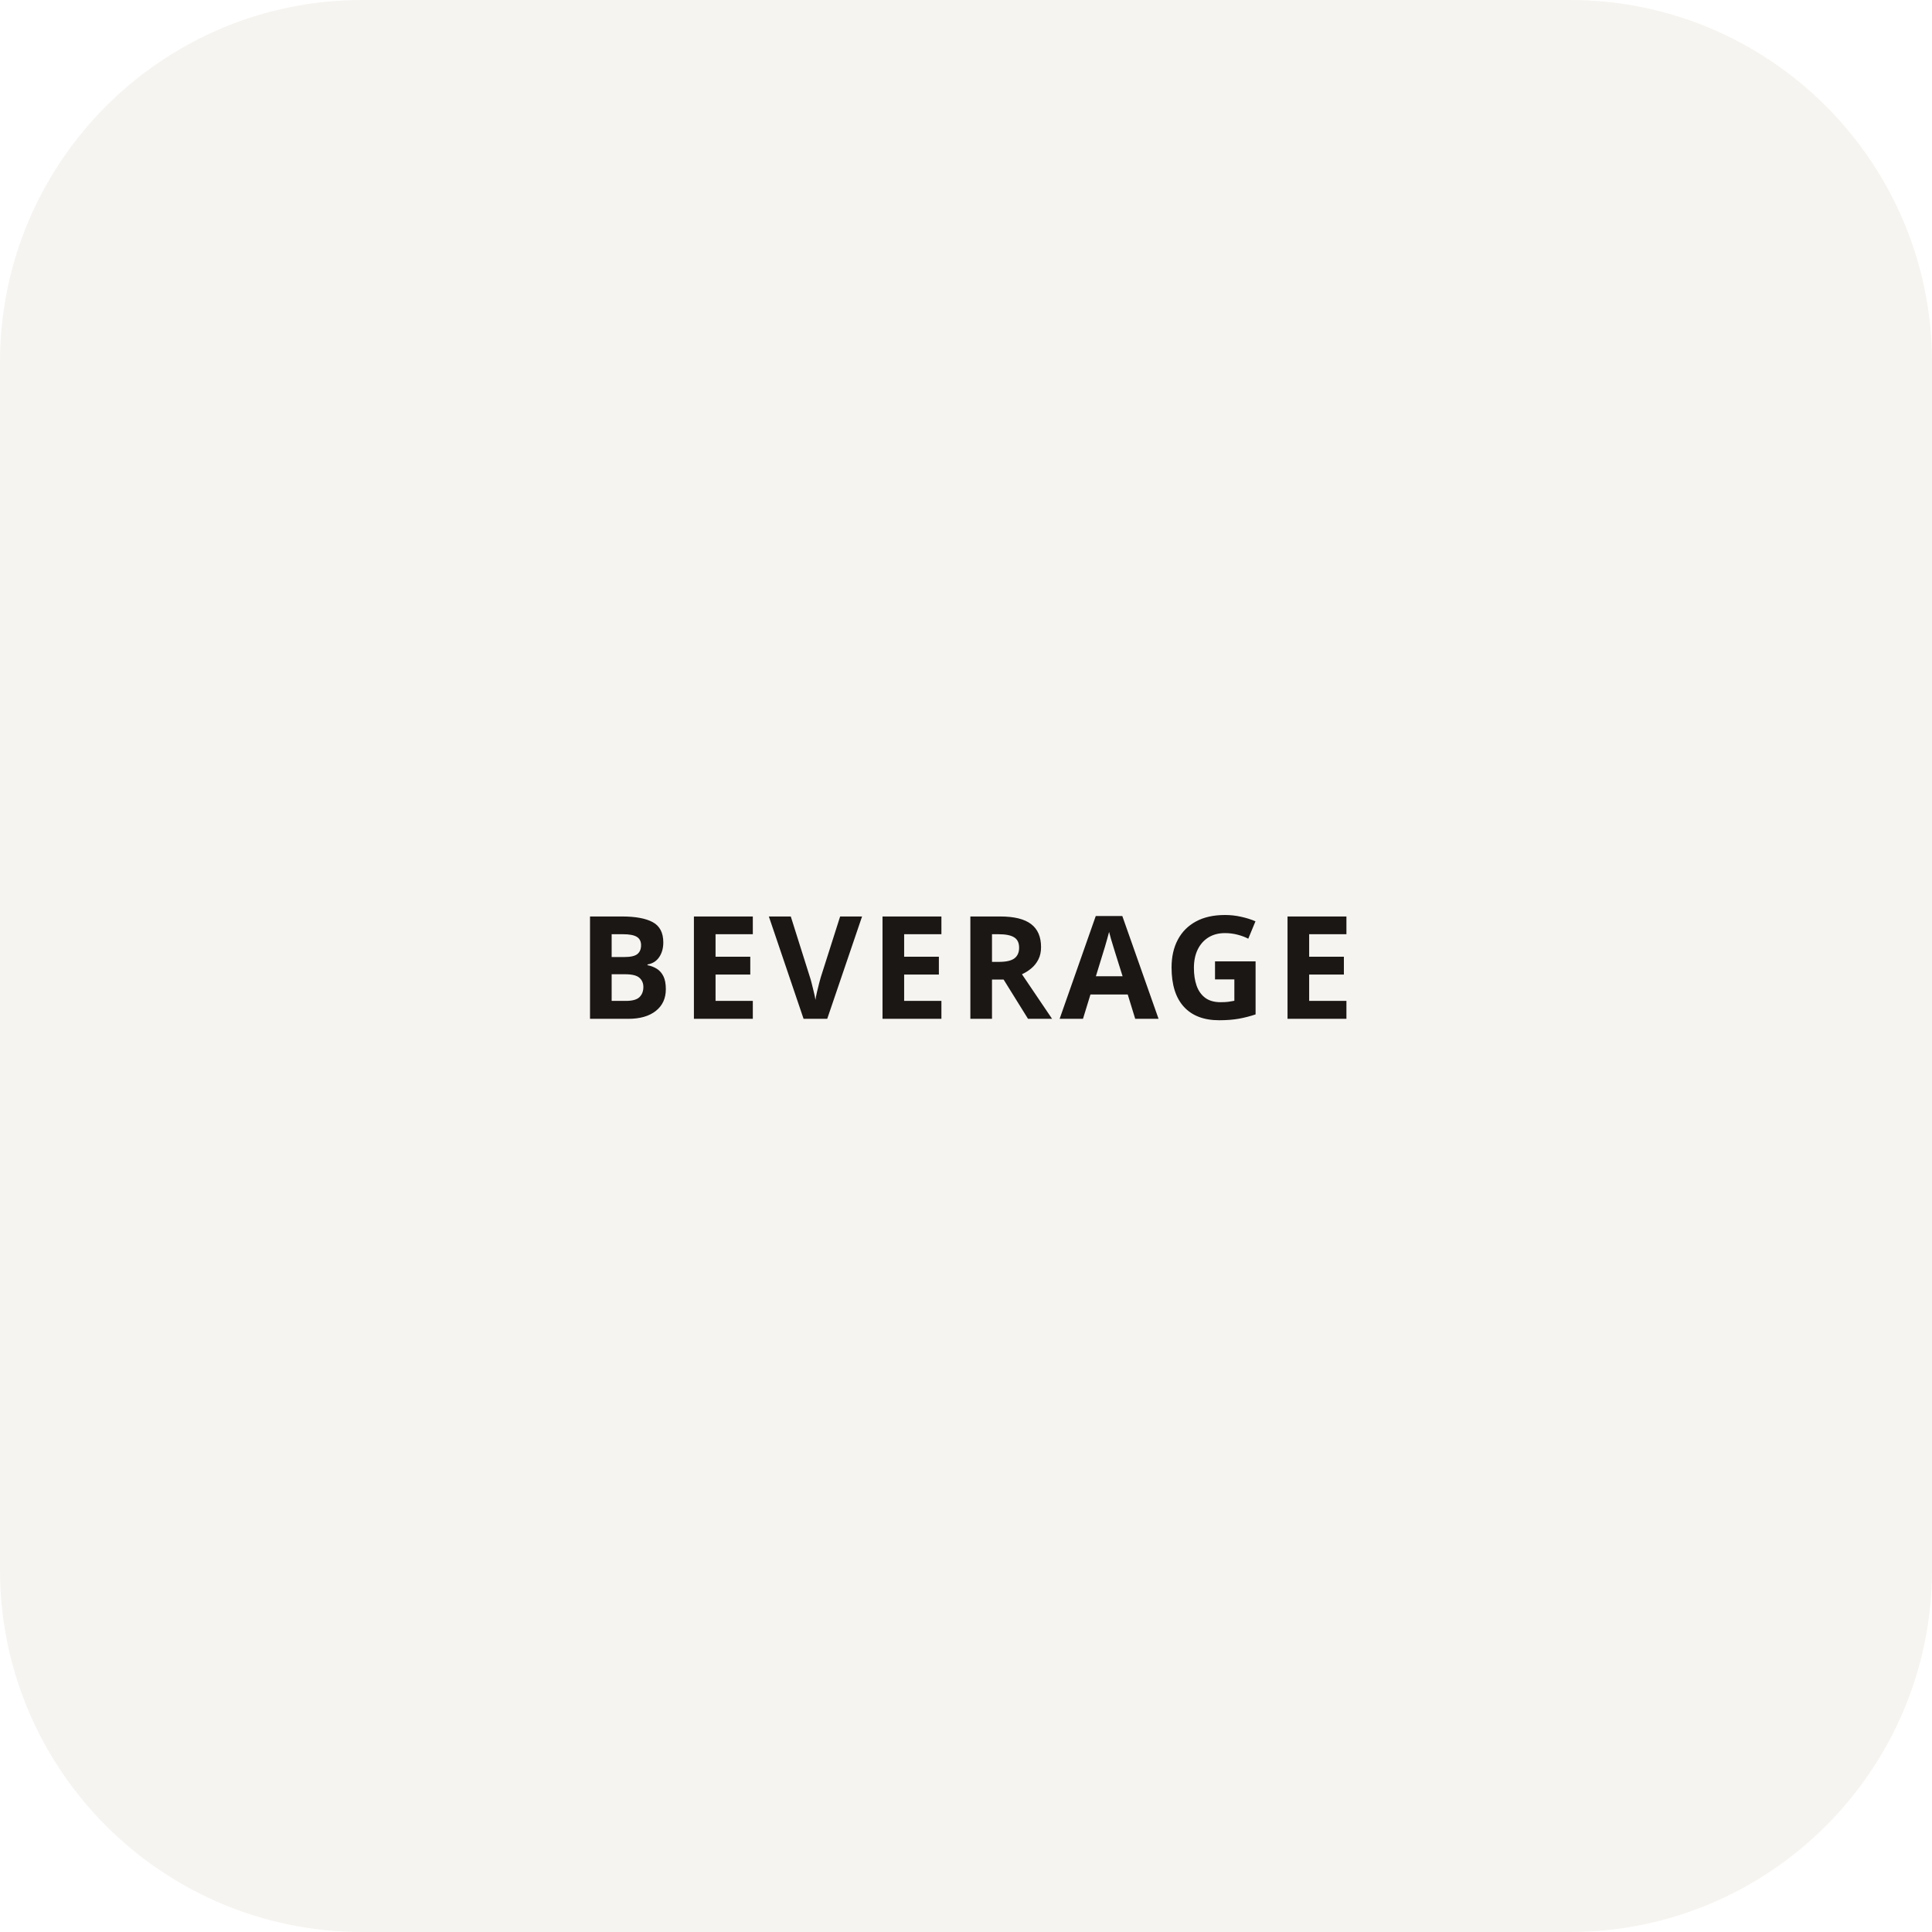
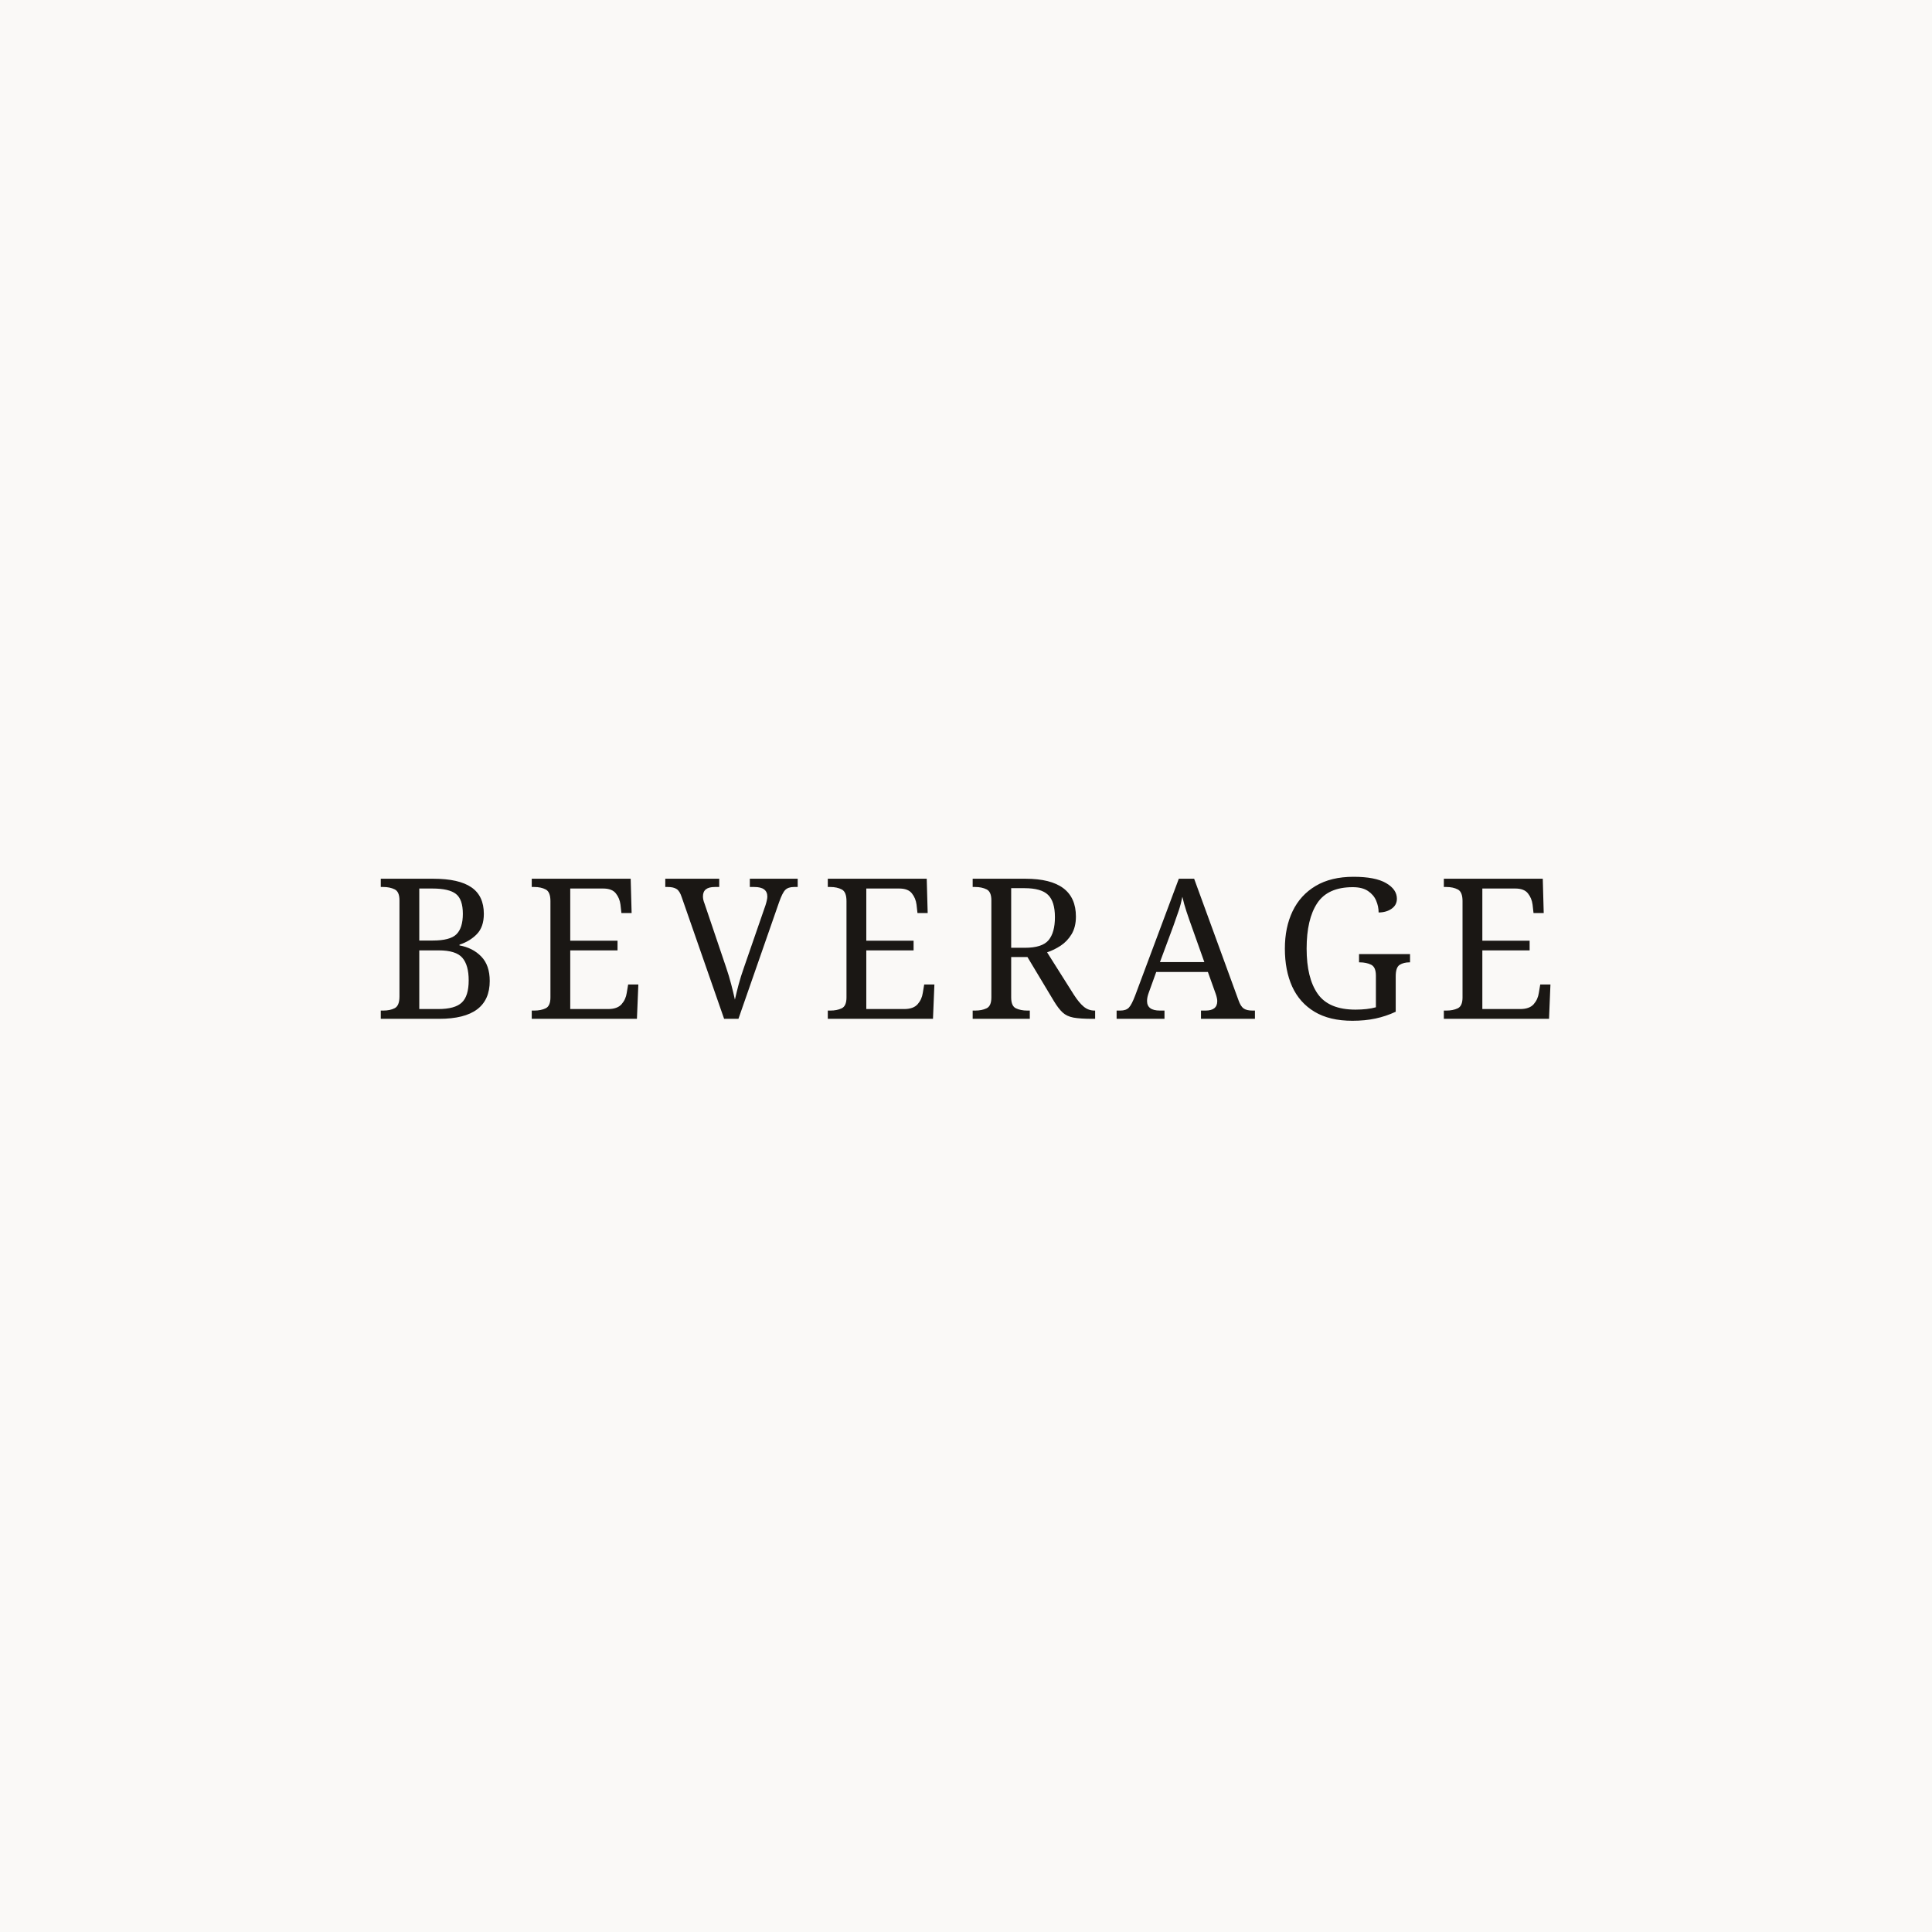
- <svg xmlns="http://www.w3.org/2000/svg" viewBox="0 0 512 512">
-   <rect width="512" height="512" rx="96" fill="#F6F4F0" />
-   <text x="256" y="270" text-anchor="middle" font-family="DM Sans,sans-serif" font-size="38" font-weight="600" fill="#1A1714" letter-spacing="2">BEVERAGE</text>
+ <svg xmlns="http://www.w3.org/2000/svg" width="512" height="512" viewBox="0 0 512 512">
+   <rect width="512" height="512" rx="0" fill="#FAF9F7" />
+   <text x="256" y="270" text-anchor="middle" font-family="'Cormorant Garamond',Georgia,serif" font-weight="400" font-size="52" fill="#1A1714" letter-spacing="6">BEVERAGE</text>
</svg>
